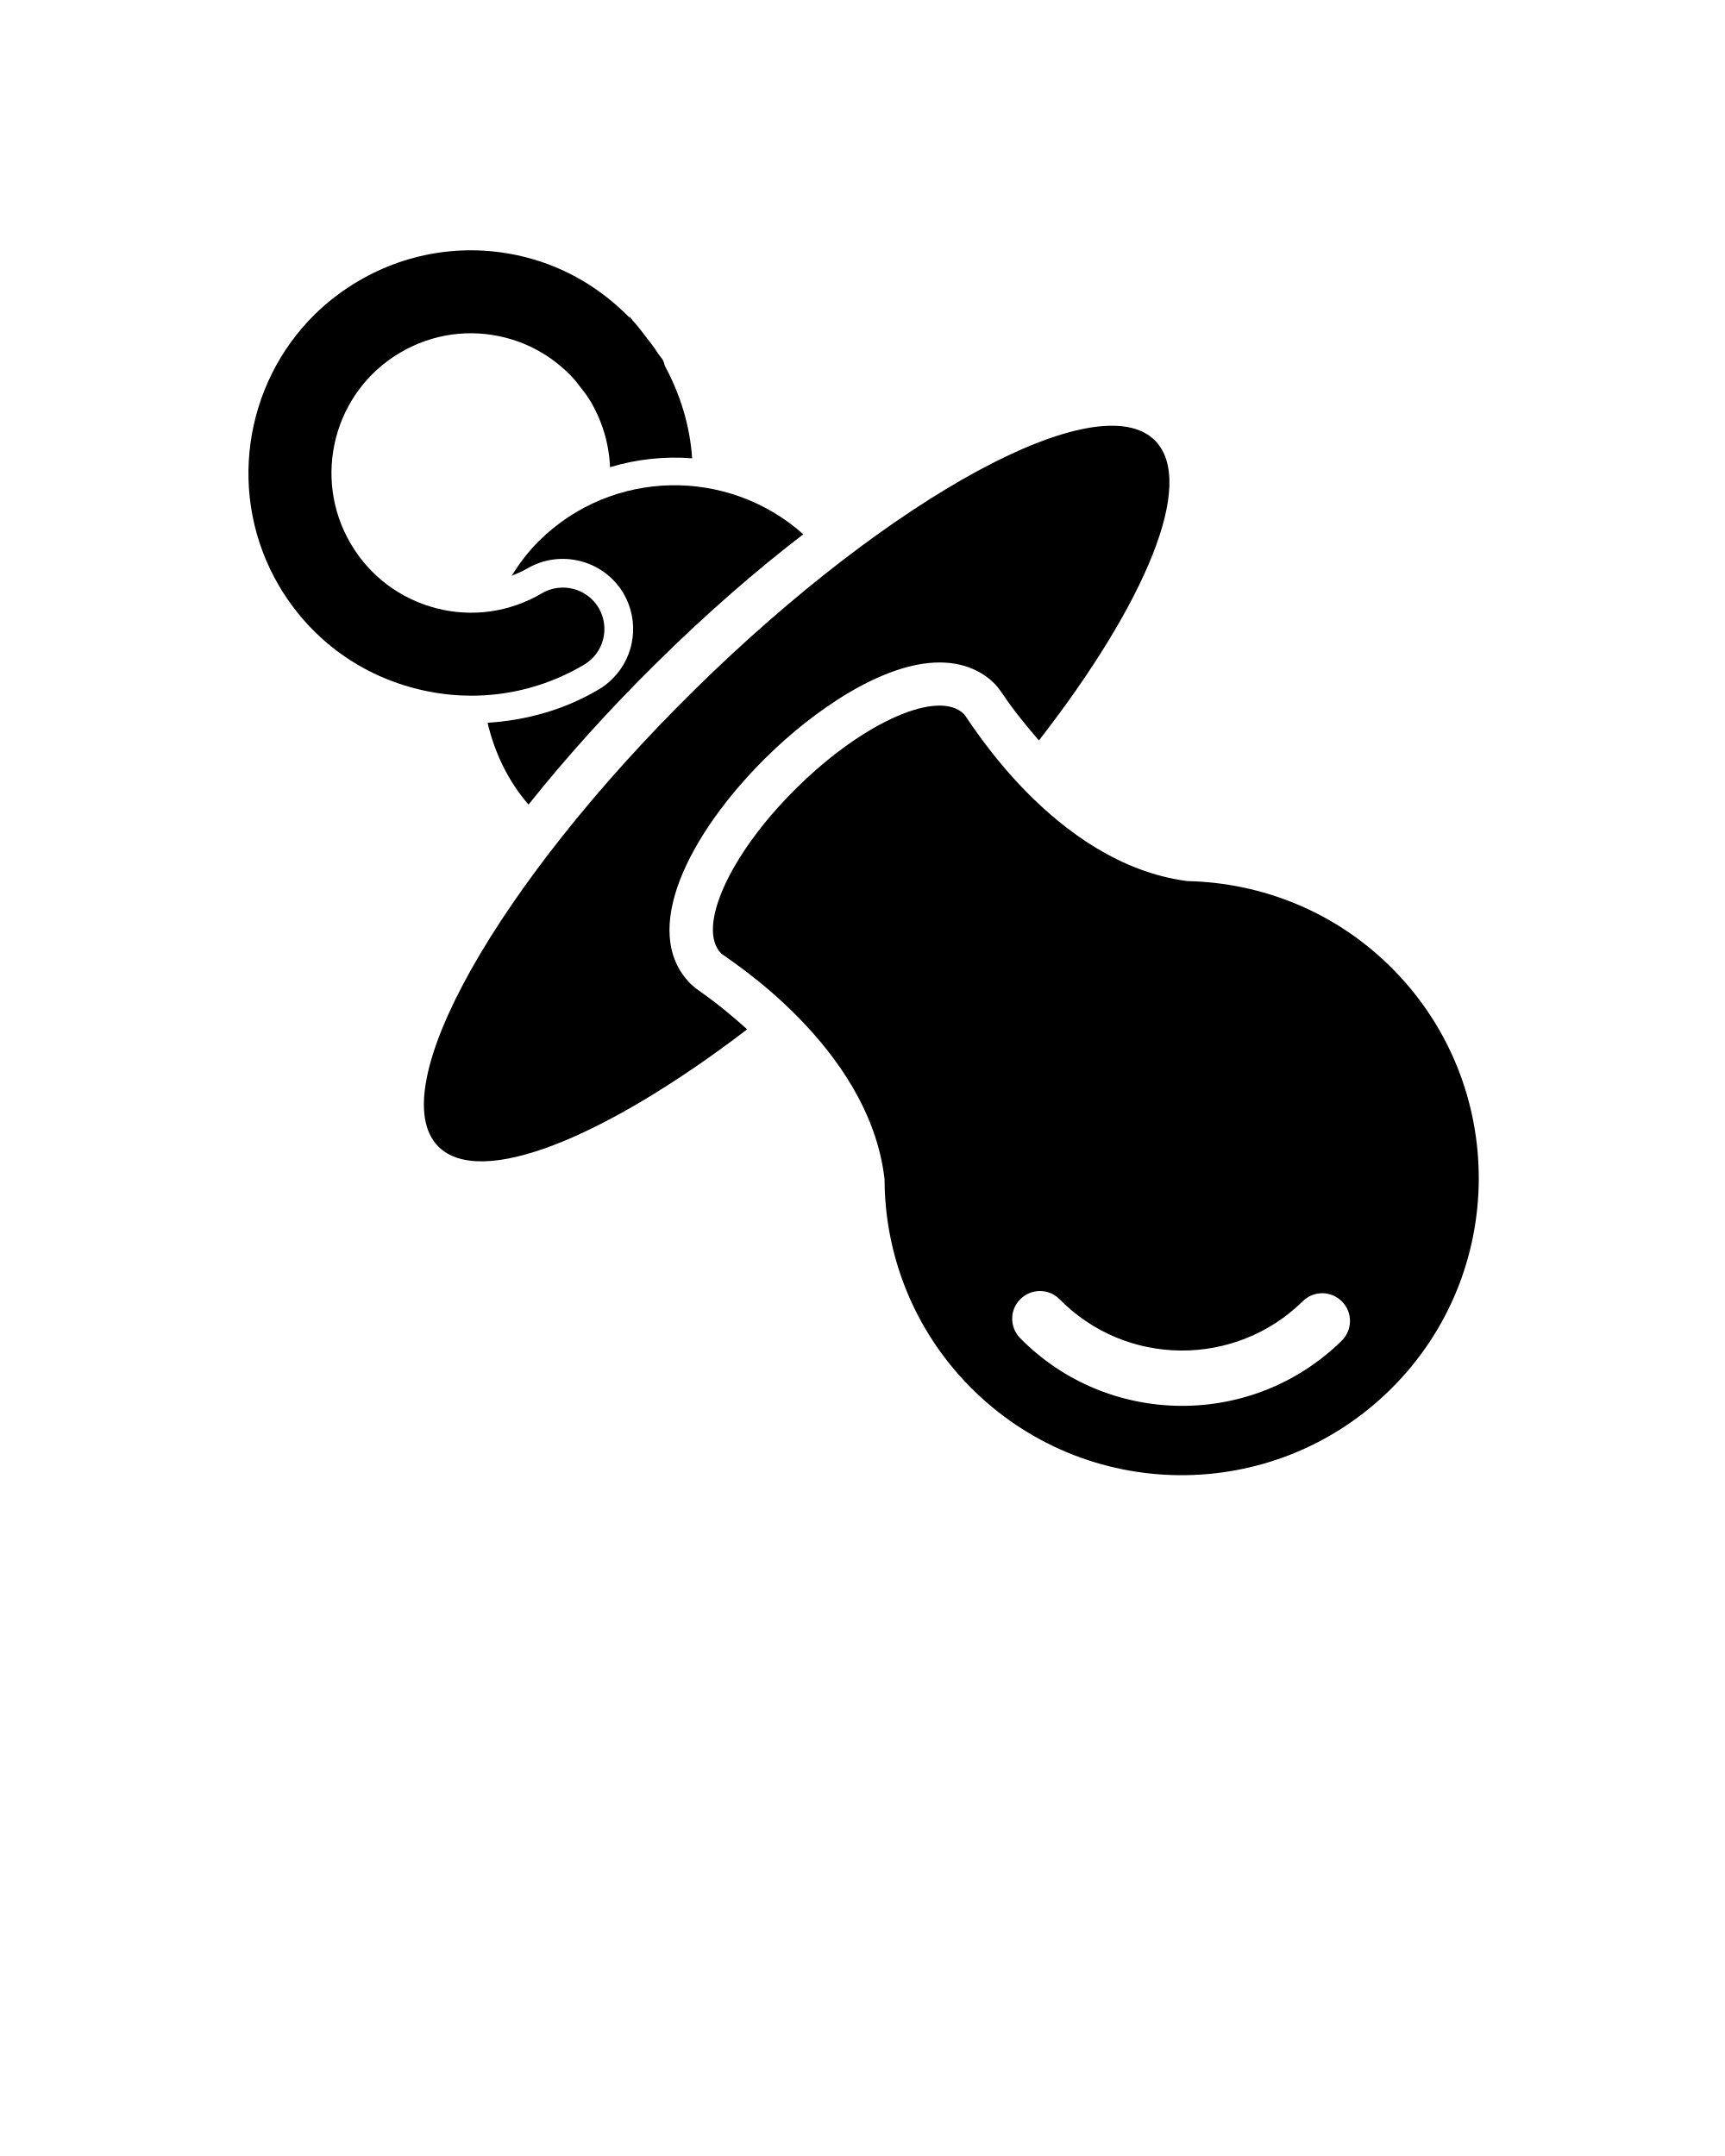
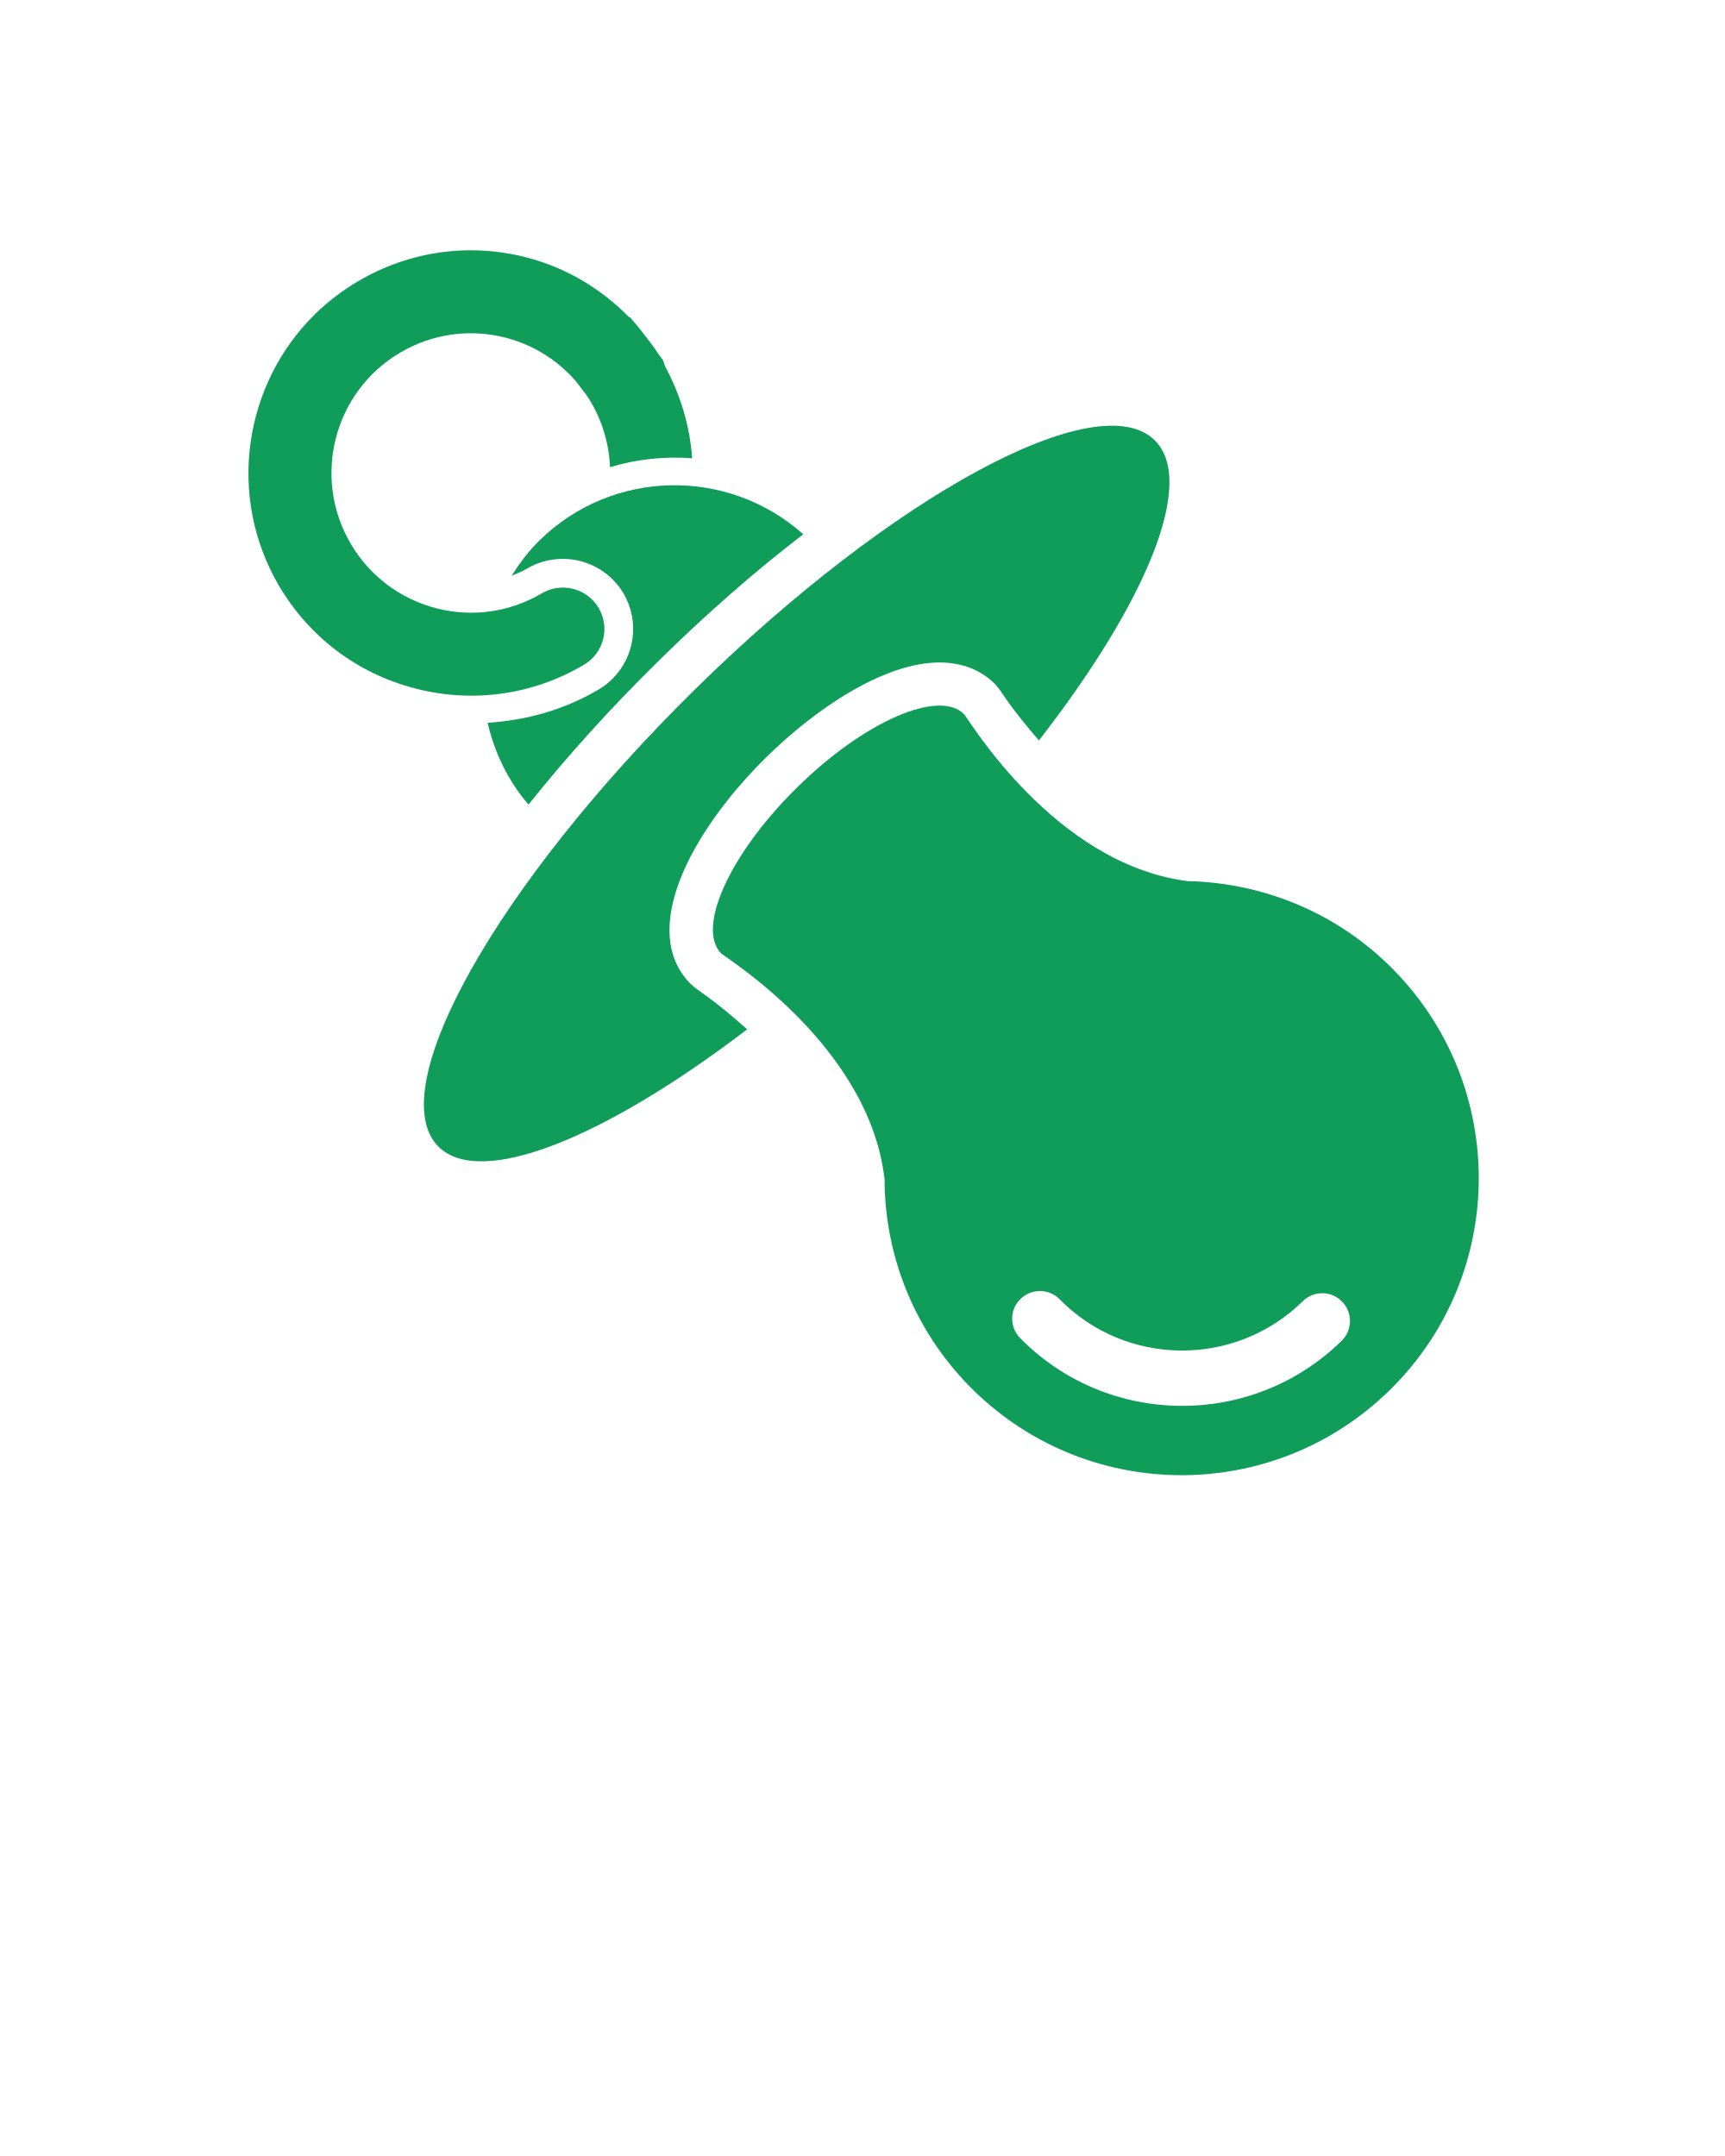
- <svg xmlns="http://www.w3.org/2000/svg" version="1.1" x="0px" y="0px" viewBox="0 0 100 125" enable-background="new 0 0 100 100" xml:space="preserve">
+ <svg xmlns="http://www.w3.org/2000/svg" fill="#109D59" version="1.1" x="0px" y="0px" viewBox="0 0 100 125" enable-background="new 0 0 100 100" xml:space="preserve">
  <g>
    <path d="M43.315,59.678c-0.827-0.734-1.687-1.466-2.679-2.159c-0.349-0.247-0.545-0.42-0.614-0.489   c-2.989-3.044-0.019-8.708,4.247-12.975l0.177-0.175c2.696-2.66,6.751-5.496,10.06-5.471c1.616,0.011,2.617,0.686,3.175,1.252   c0.054,0.057,0.232,0.26,0.475,0.622c0.663,0.979,1.365,1.826,2.072,2.646c6.203-7.977,9.122-14.952,6.736-17.38   c-3.266-3.312-15.224,3.153-26.698,14.442C28.79,51.293,22.144,63.14,25.401,66.463C27.836,68.929,35.056,65.987,43.315,59.678z" />
    <g>
      <path d="M31.258,31.348c-0.632,0.624-1.145,1.317-1.601,2.035c0.308-0.123,0.614-0.251,0.904-0.421    c1.936-1.133,4.438-0.49,5.583,1.44c0.939,1.609,0.678,3.638-0.631,4.945c-0.246,0.247-0.522,0.464-0.826,0.637    c-1.983,1.174-4.181,1.778-6.422,1.921c0.403,1.703,1.161,3.341,2.374,4.742c2.157-2.702,4.685-5.524,7.507-8.296    c2.817-2.781,5.673-5.268,8.422-7.375C42.187,27.072,35.491,27.183,31.258,31.348z" />
      <path d="M24.067,39.914c3.34,0.867,6.818,0.382,9.78-1.369c1.15-0.668,1.531-2.148,0.862-3.294    c-0.679-1.145-2.153-1.524-3.3-0.851c-1.863,1.098-4.039,1.404-6.128,0.863c-2.097-0.549-3.854-1.874-4.948-3.737    c-2.263-3.844-0.982-8.823,2.871-11.083c1.862-1.098,4.043-1.402,6.126-0.859c1.508,0.39,2.826,1.197,3.865,2.305    c0.175,0.187,0.323,0.39,0.476,0.589c0.162,0.209,0.329,0.417,0.473,0.646c0.754,1.213,1.162,2.578,1.22,3.962    c1.55-0.467,3.156-0.639,4.759-0.515c-0.123-1.857-0.673-3.676-1.577-5.353c-0.044-0.112-0.054-0.231-0.117-0.338    c-0.076-0.13-0.183-0.237-0.264-0.362c-0.214-0.34-0.464-0.662-0.714-0.983c-0.25-0.325-0.495-0.655-0.774-0.953    c-0.064-0.068-0.107-0.145-0.174-0.211l-0.027,0.026c-1.623-1.654-3.639-2.871-5.932-3.466c-3.332-0.867-6.811-0.377-9.78,1.372    c-0.938,0.551-1.774,1.197-2.513,1.922c-4.116,4.051-5.128,10.545-2.071,15.749C17.93,36.938,20.725,39.054,24.067,39.914z" />
    </g>
    <g>
      <path d="M80.69,80.472c-0.033,0.033-0.068,0.068-0.104,0.104c-6.782,6.677-17.689,6.592-24.369-0.188    c-3.286-3.341-4.933-7.688-4.938-12.036c-0.006-0.011-0.006-0.025-0.006-0.029c-0.908-7.714-9.223-12.802-9.467-13.046    c-1.433-1.462,0.457-5.676,4.232-9.453c0.054-0.054,0.109-0.109,0.166-0.164c3.884-3.835,8.233-5.728,9.69-4.247    c0.241,0.244,5.193,8.64,12.892,9.664c0.013,0.003,0.021,0.006,0.03,0.006c4.35,0.09,8.668,1.789,11.96,5.134    C87.413,62.964,87.367,73.796,80.69,80.472 M59.141,75.332c-0.62,0.62-0.615,1.624-0.002,2.25    c5.098,5.178,13.462,5.242,18.644,0.147c0.002-0.002,0.004-0.004,0.007-0.007c0.623-0.624,0.628-1.638,0.006-2.262    c-0.617-0.633-1.639-0.645-2.271-0.019c-3.915,3.852-10.245,3.813-14.1-0.115c-0.619-0.628-1.634-0.635-2.269-0.01    C59.152,75.321,59.145,75.327,59.141,75.332" />
    </g>
  </g>
</svg>
